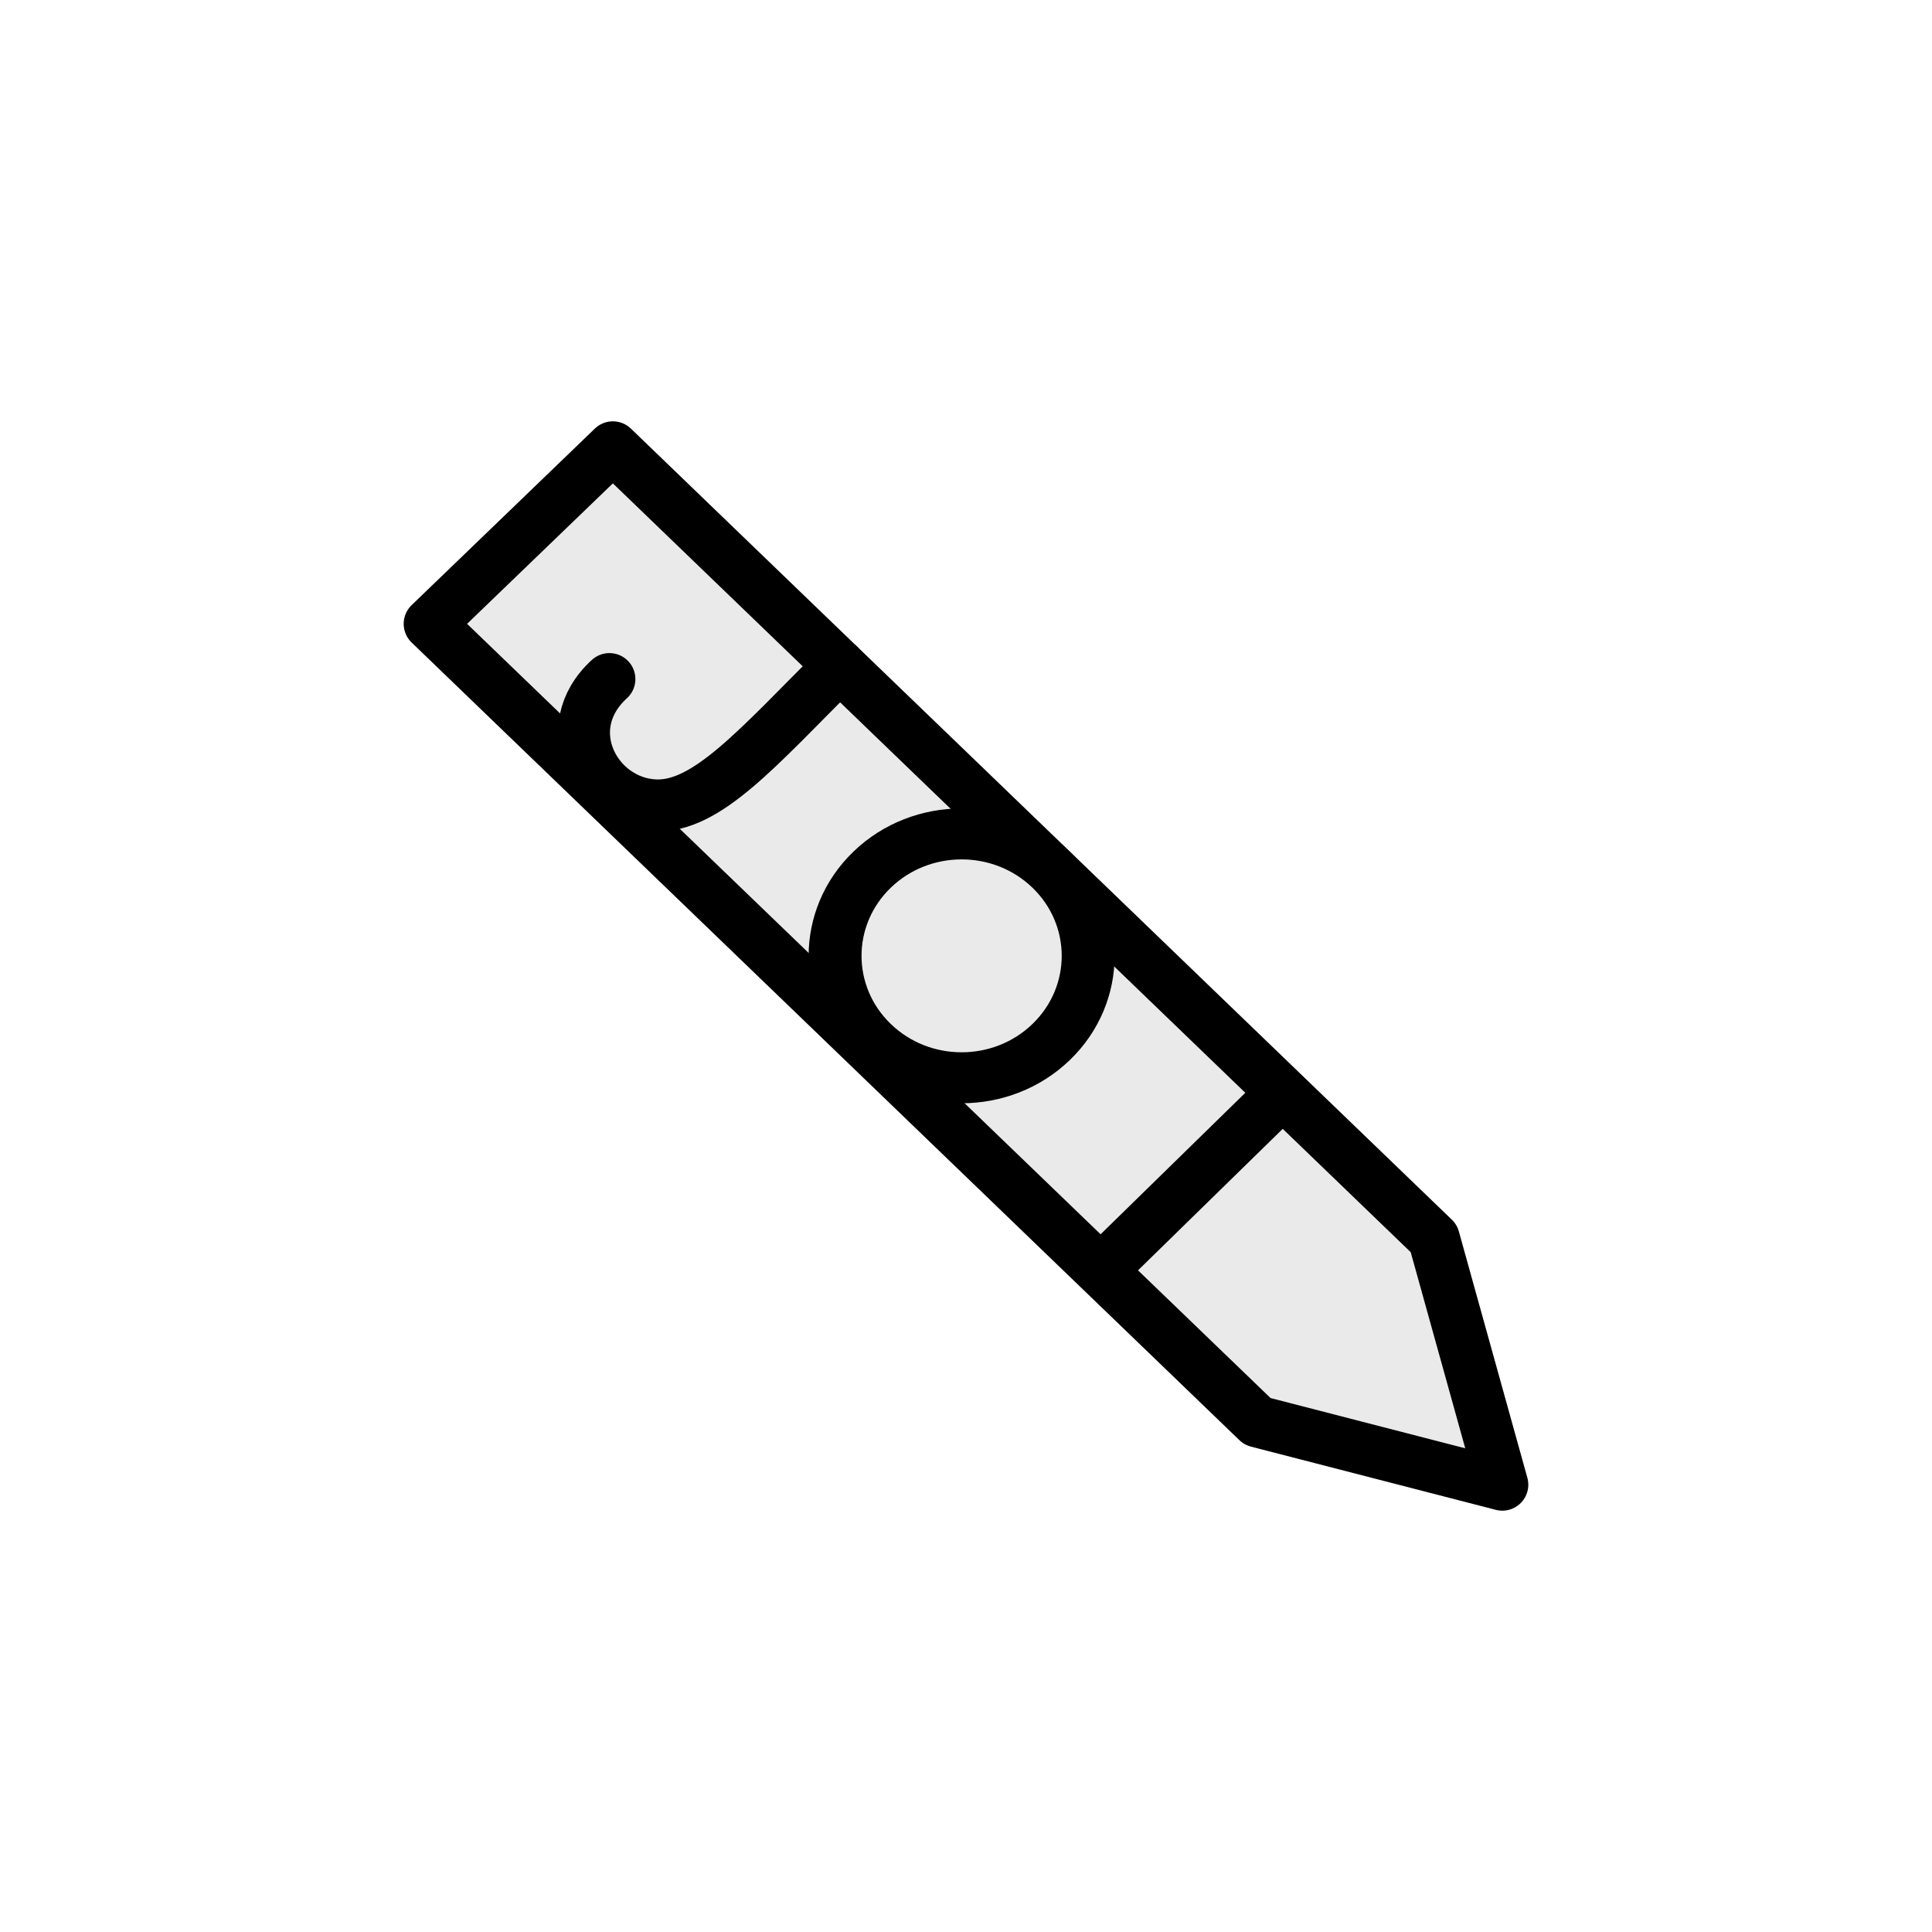
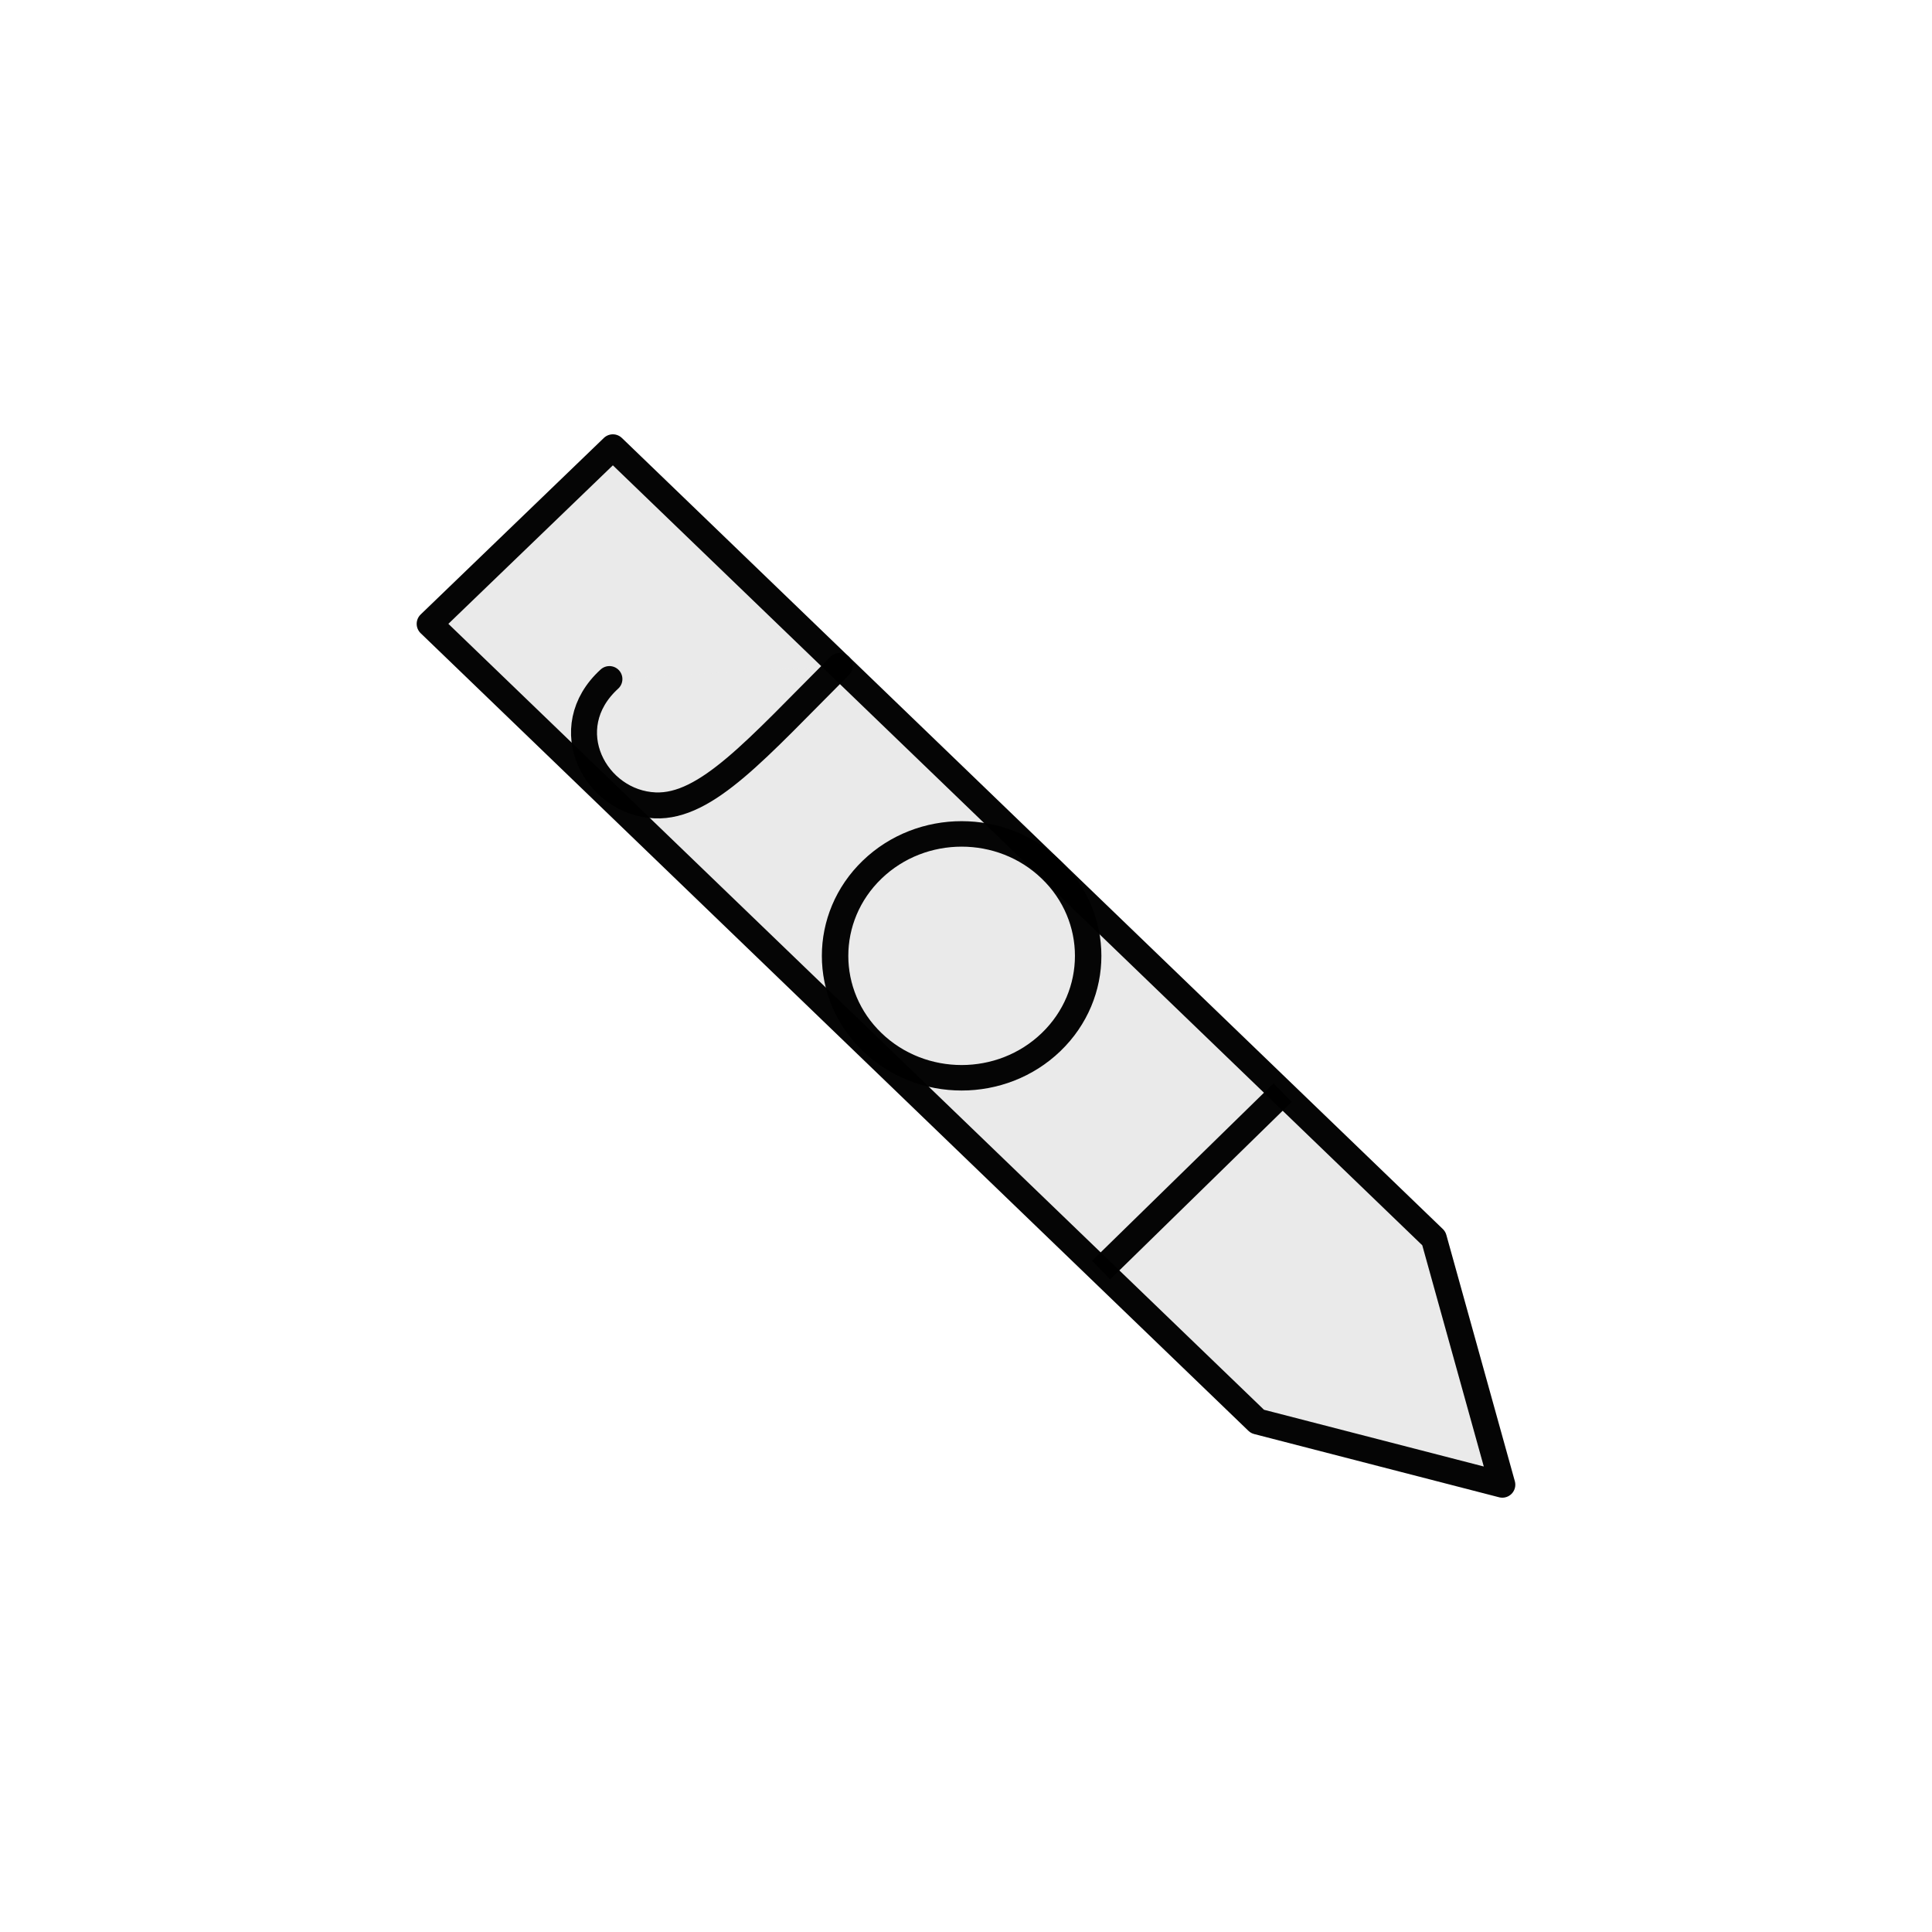
<svg xmlns="http://www.w3.org/2000/svg" width="1.55in" height="1.55in" viewBox="0 0 139.504 139.504" id="svg2" version="1.1">
  <defs id="defs4" />
  <g id="layer1" transform="translate(24.75175,-937.6104)">
    <g id="g4154">
      <g id="g4165" transform="matrix(1.367029,1.367029,-1.367029,1.367029,1330.638,-396.7678)">
-         <path style="fill:#eaeaea;fill-opacity:1;fill-rule:evenodd;stroke:#000000;stroke-width:1.94;stroke-linecap:butt;stroke-linejoin:round;stroke-miterlimit:4;stroke-dasharray:none;stroke-opacity:1" d="m 20.314,979.428 42.575,-0.789 8.314,4.696 -8.137,4.798 -42.928,0.796 z" id="path4144" />
-         <path id="path4159" d="m 55.046,978.784 -0.107,9.479" style="fill:#eaeaea;fill-opacity:1;fill-rule:evenodd;stroke:#000000;stroke-width:1.94;stroke-linecap:butt;stroke-linejoin:round;stroke-miterlimit:4;stroke-dasharray:none;stroke-opacity:1" />
-         <circle r="4.641" cy="984.952" cx="61.224" id="path4161" style="opacity:1;fill:#eaeaea;fill-opacity:1;fill-rule:evenodd;stroke:#000000;stroke-width:1.94;stroke-linecap:square;stroke-linejoin:round;stroke-miterlimit:4;stroke-dasharray:none;stroke-dashoffset:0;stroke-opacity:1" transform="matrix(0.9998282,-0.01853679,-0.01853679,0.9998282,0,0)" />
-         <path id="path4163" d="m 32.078,979.21 c -0.002,4.367 0.225,7.257 -1.191,8.559 -1.638,1.507 -4.669,0.601 -4.543,-2.129" style="fill:#eaeaea;fill-opacity:1;fill-rule:evenodd;stroke:#000000;stroke-width:1.94;stroke-linecap:round;stroke-linejoin:round;stroke-miterlimit:4;stroke-dasharray:none;stroke-opacity:1" />
+         <path style="fill:#eaeaea;fill-opacity:1;fill-rule:evenodd;stroke:#000000;stroke-width:0.97;stroke-linecap:butt;stroke-linejoin:round;stroke-miterlimit:4;stroke-dasharray:none;stroke-opacity:1;opacity:0.98" d="m 20.314,979.428 42.575,-0.789 8.314,4.696 -8.137,4.798 -42.928,0.796 z" id="path4144" />
+         <path id="path4159" d="m 55.046,978.784 -0.107,9.479" style="fill:#eaeaea;fill-opacity:1;fill-rule:evenodd;stroke:#000000;stroke-width:0.97;stroke-linecap:butt;stroke-linejoin:round;stroke-miterlimit:4;stroke-dasharray:none;stroke-opacity:1;opacity:0.98" />
+         <circle r="4.641" cy="984.952" cx="61.224" id="path4161" style="opacity:0.98;fill:#eaeaea;fill-opacity:1;fill-rule:evenodd;stroke:#000000;stroke-width:0.97;stroke-linecap:square;stroke-linejoin:round;stroke-miterlimit:4;stroke-dasharray:none;stroke-dashoffset:0;stroke-opacity:1" transform="matrix(0.9998282,-0.01853679,-0.01853679,0.9998282,0,0)" />
+         <path id="path4163" d="m 32.078,979.21 c -0.002,4.367 0.225,7.257 -1.191,8.559 -1.638,1.507 -4.669,0.601 -4.543,-2.129" style="fill:#eaeaea;fill-opacity:1;fill-rule:evenodd;stroke:#000000;stroke-width:0.97;stroke-linecap:round;stroke-linejoin:round;stroke-miterlimit:4;stroke-dasharray:none;stroke-opacity:1;opacity:0.98" />
      </g>
    </g>
  </g>
</svg>
